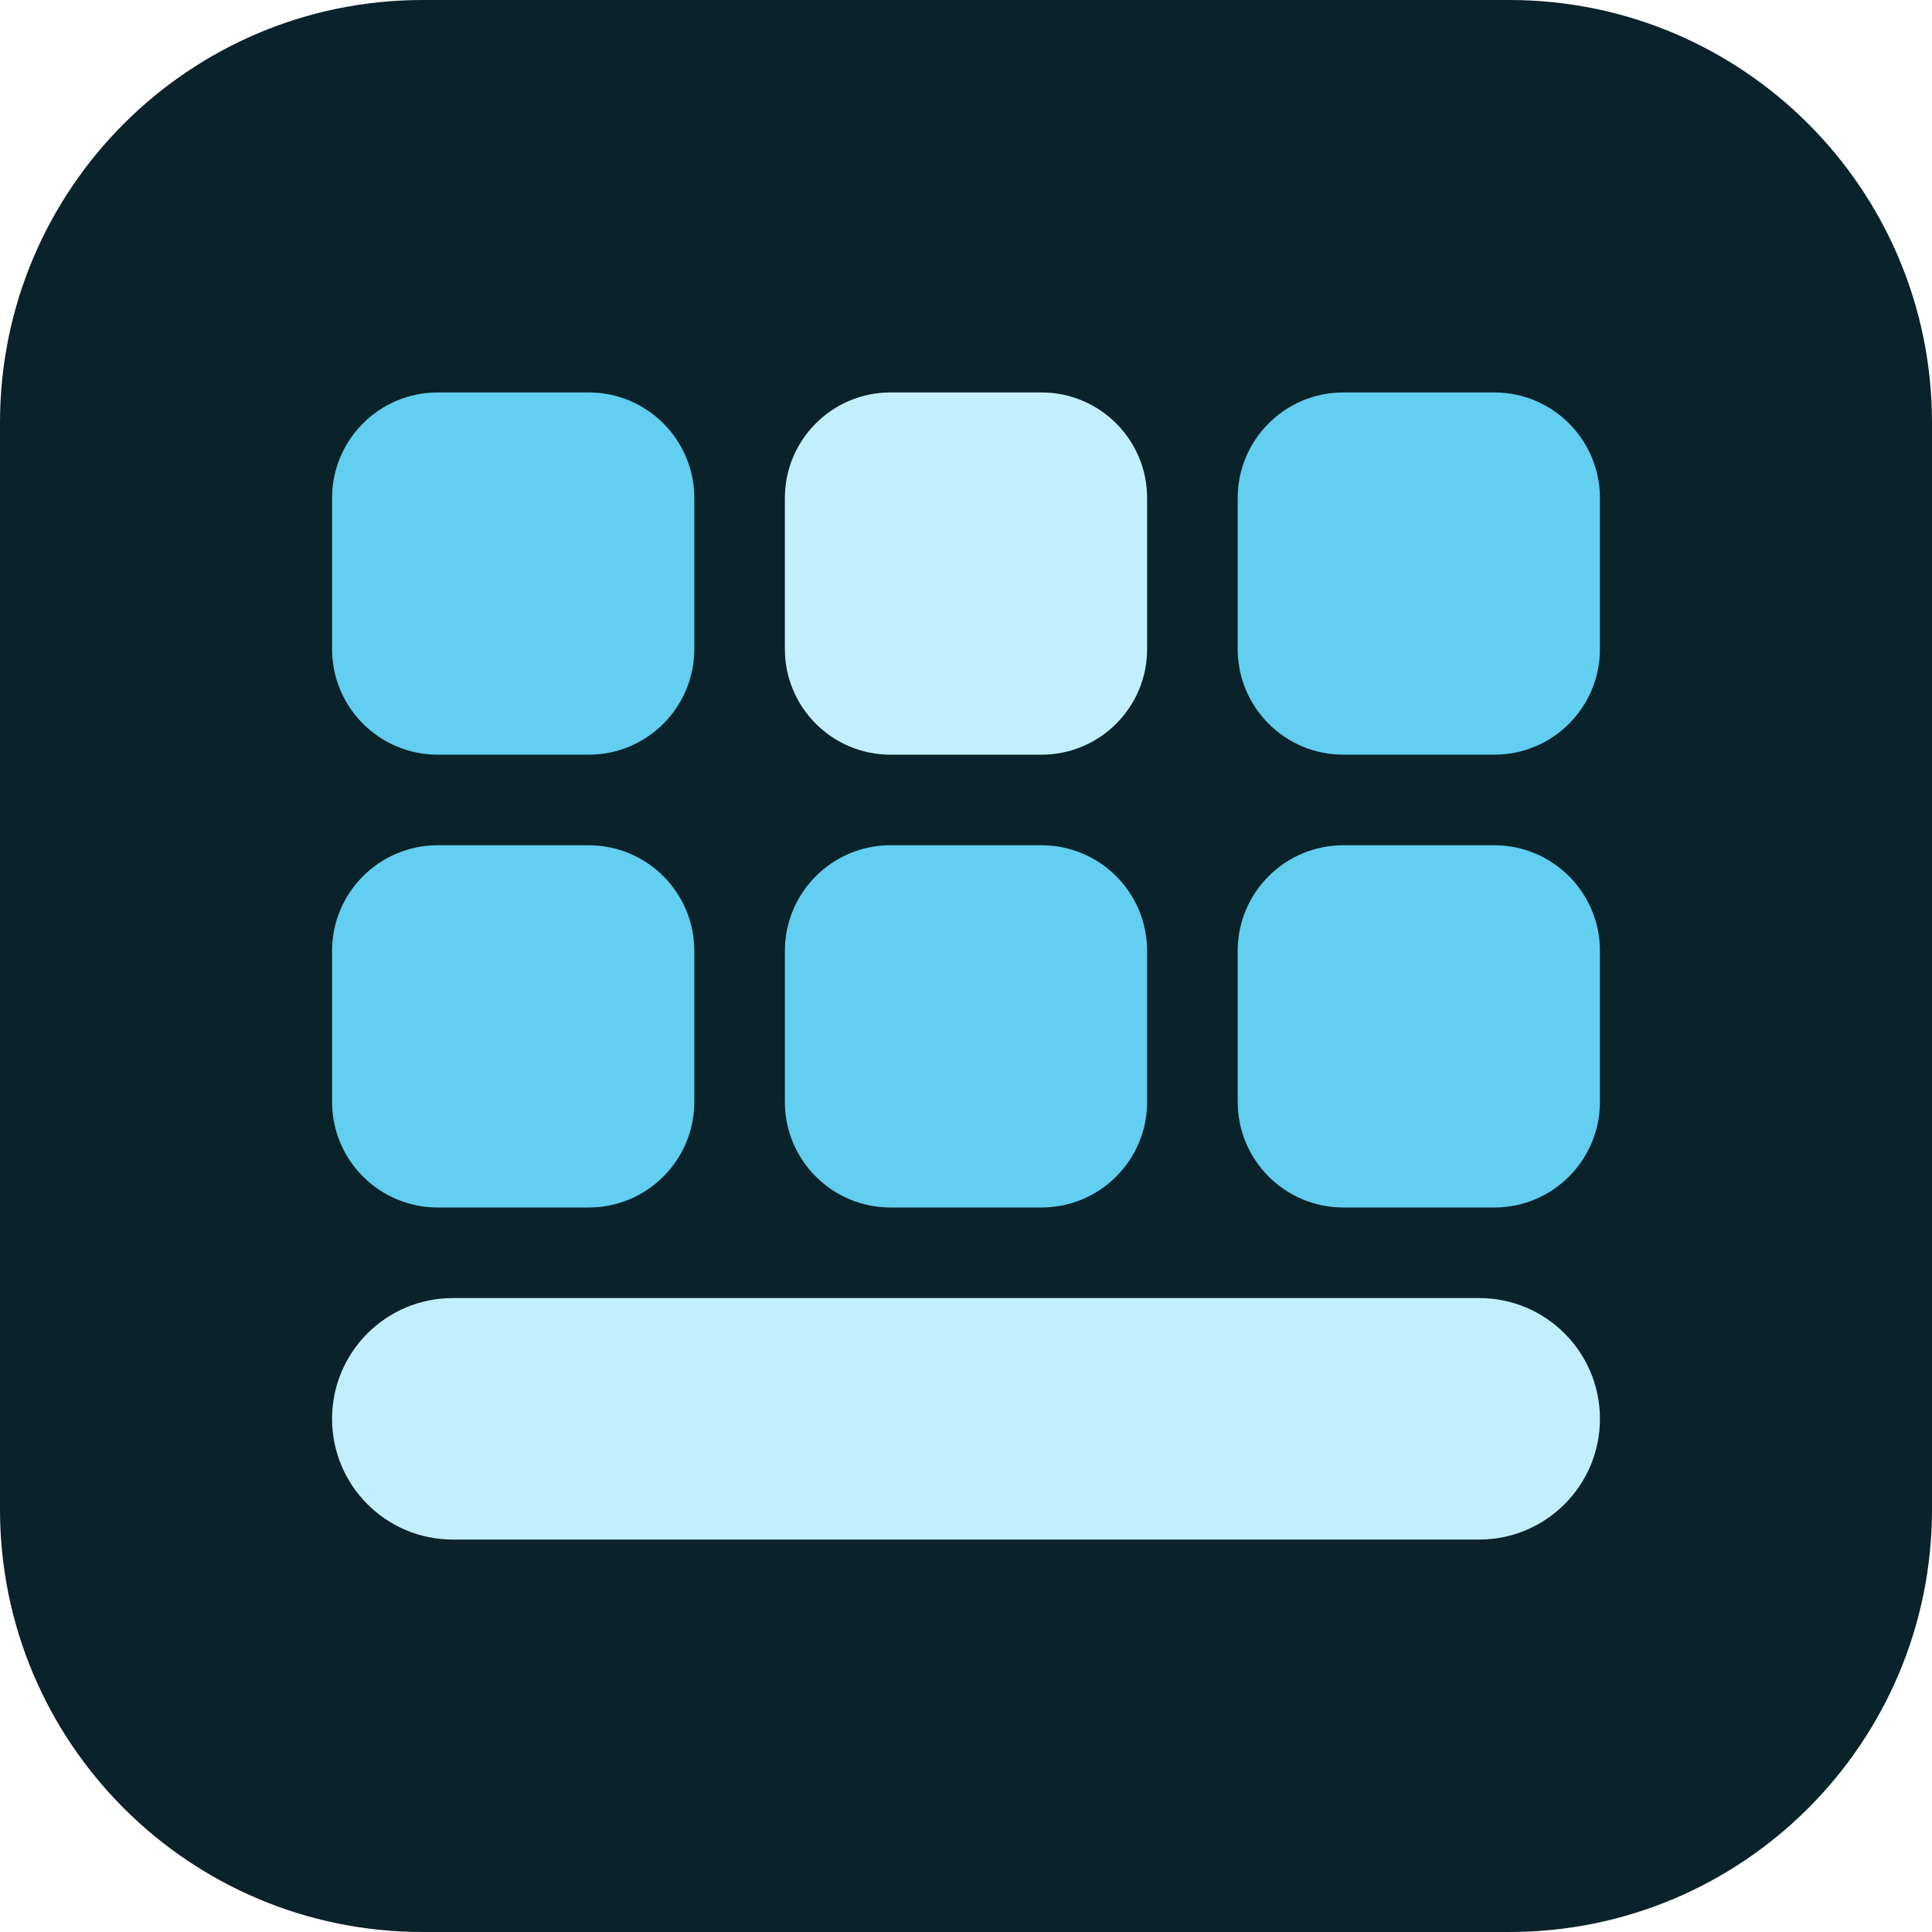
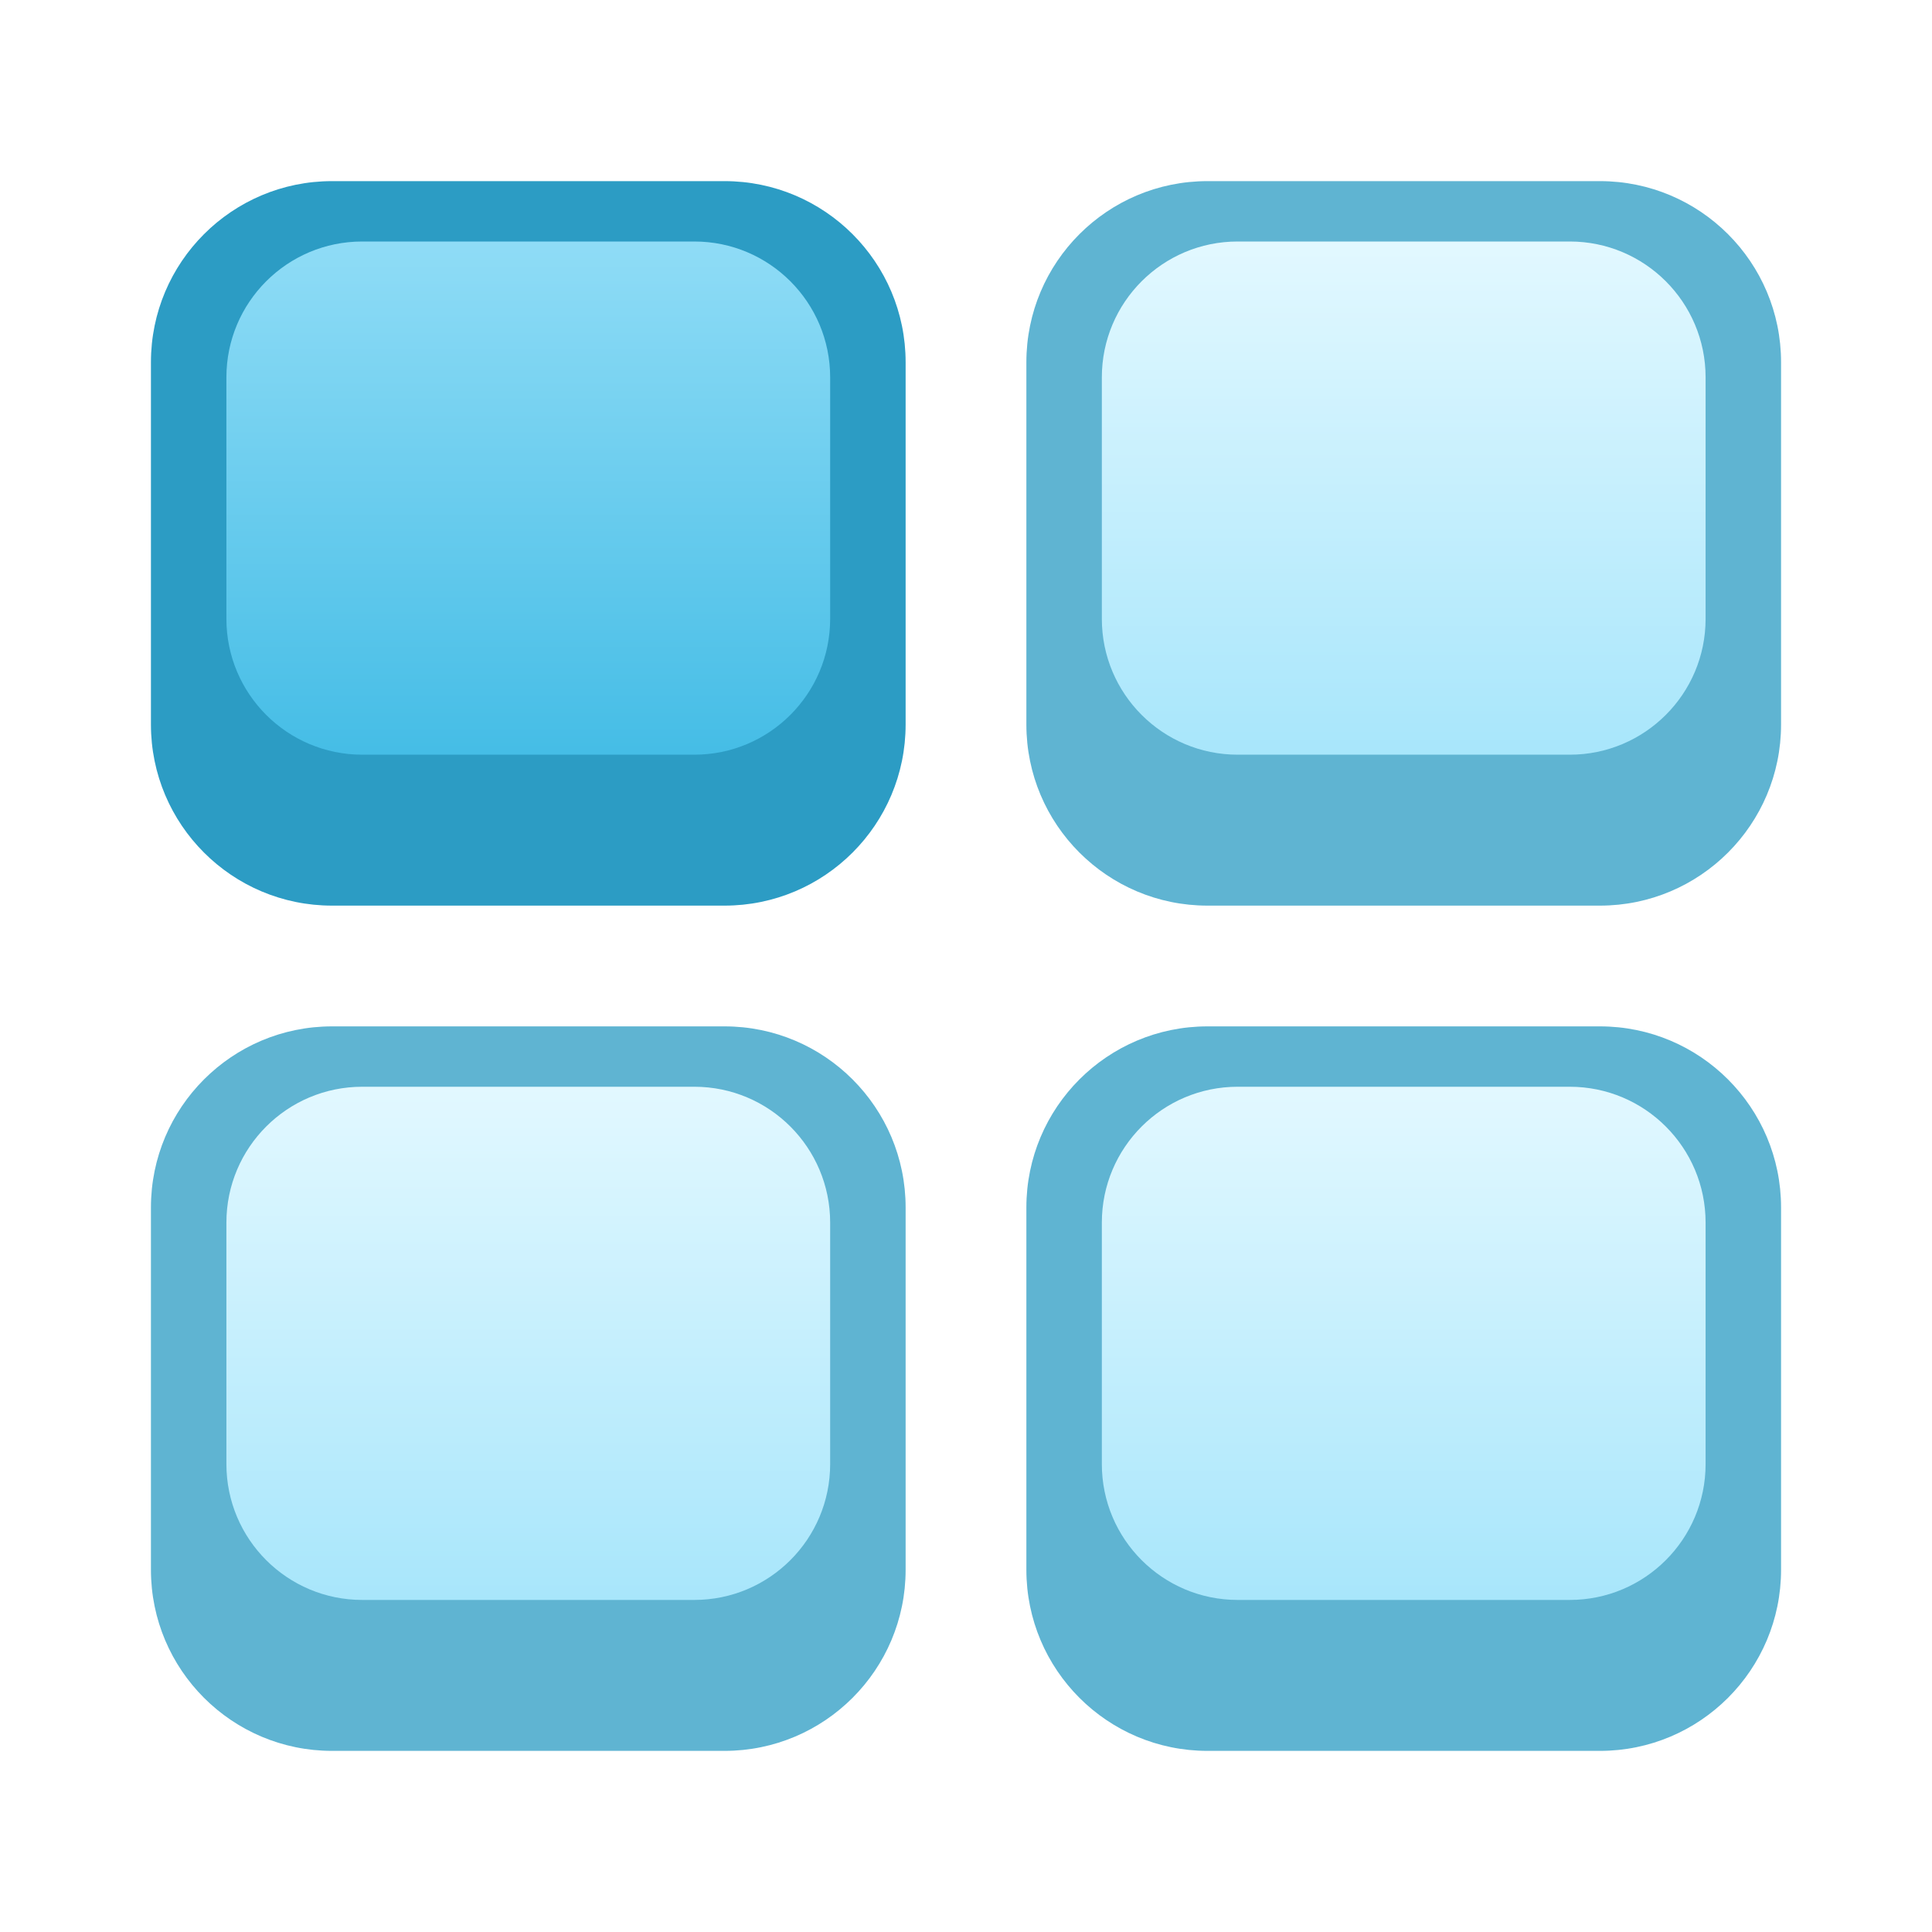
<svg xmlns="http://www.w3.org/2000/svg" viewBox="0 0 64 64">
-   <rect width="64" height="64" rx="14" fill="#0a2229" />
-   <g fill="#c2efff">
-     <rect x="26" y="13" width="12" height="12" rx="3.5" />
-     <rect x="11" y="43" width="42" height="8" rx="4" />
-   </g>
-   <g fill="#62cef0">
-     <rect x="11" y="13" width="12" height="12" rx="3.5" />
-     <rect x="41" y="13" width="12" height="12" rx="3.5" />
-     <rect x="11" y="28" width="12" height="12" rx="3.5" />
-     <rect x="26" y="28" width="12" height="12" rx="3.5" />
-     <rect x="41" y="28" width="12" height="12" rx="3.5" />
-   </g>
+   <defs>
+     <linearGradient id="ky-a" x1="0" y1="0" x2="0" y2="1">
+       <stop offset="0" stop-color="#e2f8ff" />
+       <stop offset="1" stop-color="#a8e6fb" />
+     </linearGradient>
+     <linearGradient id="ky-b" x1="0" y1="0" x2="0" y2="1">
+       <stop offset="0" stop-color="#8fdcf6" />
+       <stop offset="1" stop-color="#45bde6" />
+     </linearGradient>
+   </defs>
+   <rect x="5" y="6" width="25" height="24" rx="6" fill="#2c9cc4" />
+   <rect x="7.5" y="8" width="20" height="17" rx="4.5" fill="url(#ky-b)" />
+   <rect x="34" y="6" width="25" height="24" rx="6" fill="#5fb4d2" />
+   <rect x="36.5" y="8" width="20" height="17" rx="4.5" fill="url(#ky-a)" />
+   <rect x="5" y="34" width="25" height="24" rx="6" fill="#5fb4d2" />
+   <rect x="7.5" y="36" width="20" height="17" rx="4.5" fill="url(#ky-a)" />
+   <rect x="34" y="34" width="25" height="24" rx="6" fill="#5fb4d2" />
+   <rect x="36.5" y="36" width="20" height="17" rx="4.5" fill="url(#ky-a)" />
</svg>
